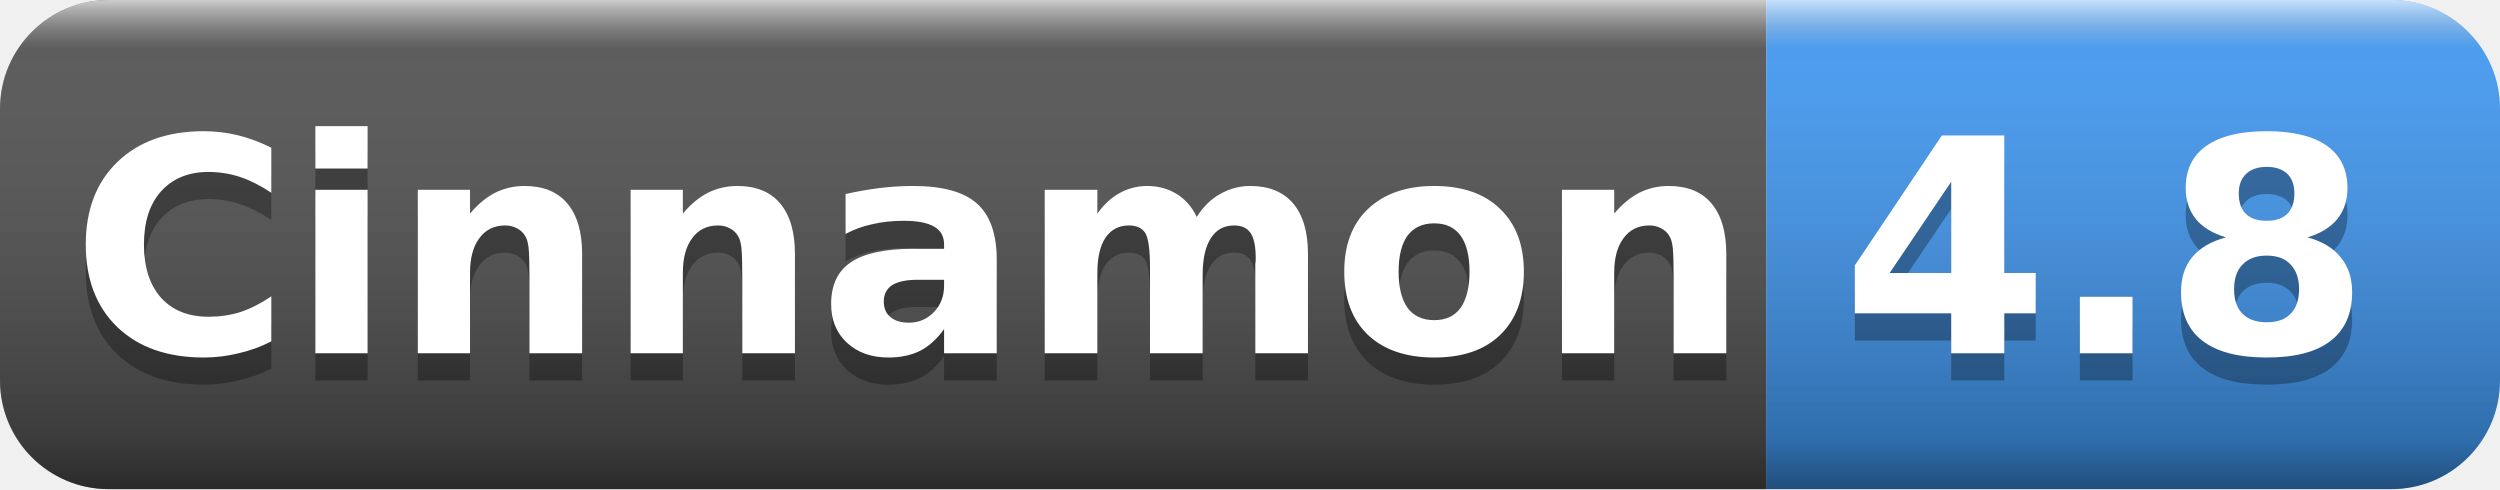
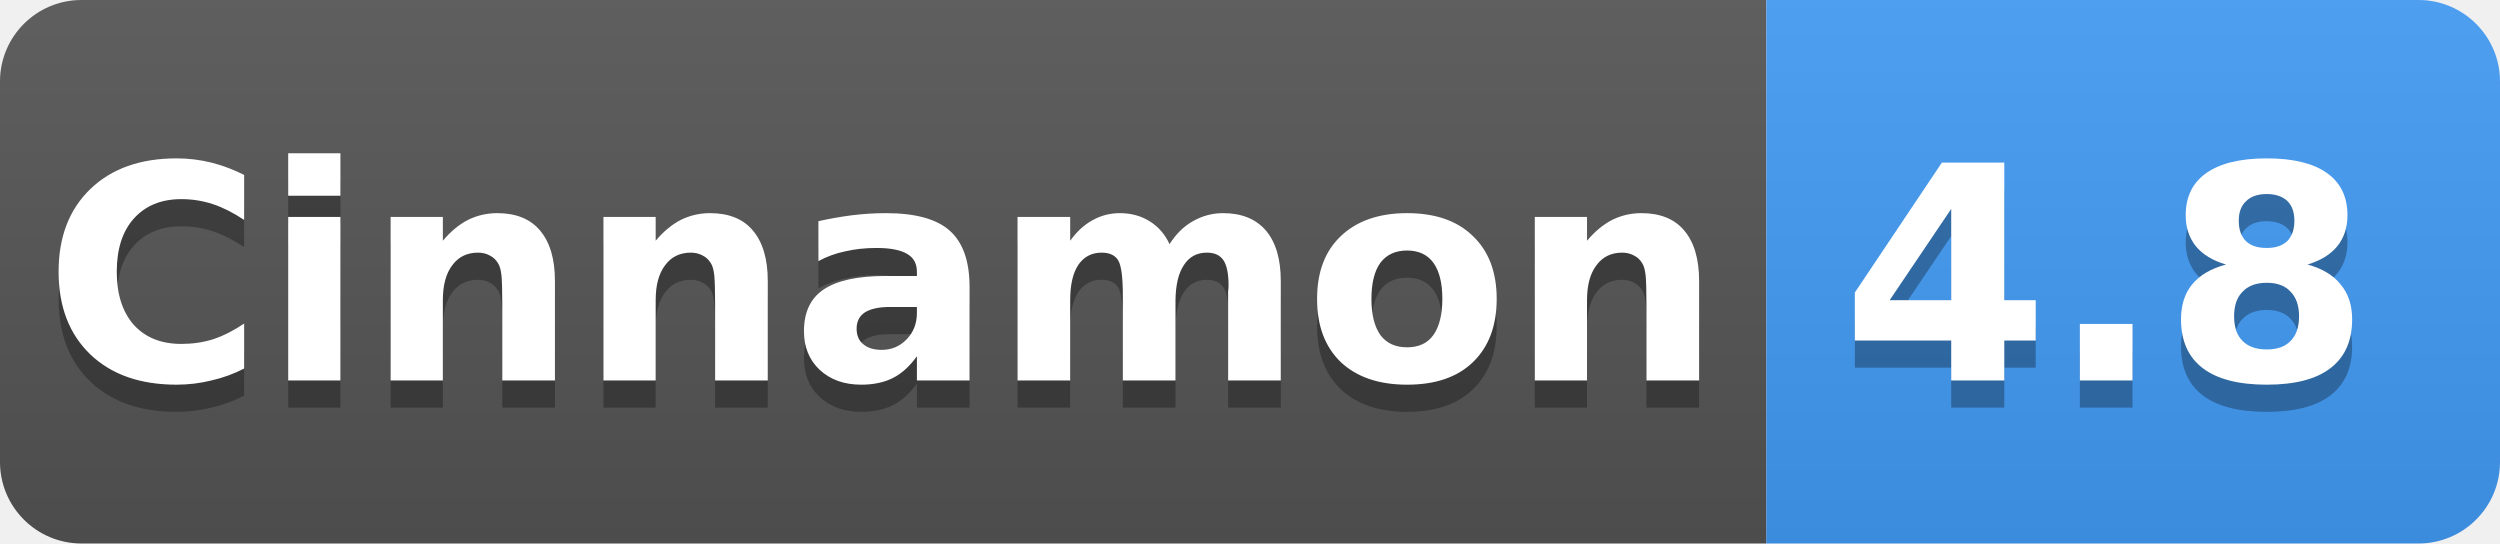
- <svg xmlns="http://www.w3.org/2000/svg" width="92" height="18">
+ <svg xmlns="http://www.w3.org/2000/svg" width="92" height="20">
  <linearGradient id="b" x2="0" y2="100%">
-     <stop offset="0" stop-color="#fff" stop-opacity=".7" />
-     <stop offset=".1" stop-color="#aaa" stop-opacity=".1" />
-     <stop offset=".9" stop-opacity=".3" />
-     <stop offset="1" stop-opacity=".5" />
+     <stop offset="0" stop-color="#bbb" stop-opacity=".1" />
+     <stop offset="1" stop-opacity=".1" />
  </linearGradient>
  <clipPath id="a">
-     <rect width="92" height="18" rx="4" fill="#fff" />
+     <rect width="92" height="20" rx="3" fill="#fff" />
  </clipPath>
  <g clip-path="url(#a)">
-     <path fill="#555" d="M0 0h65v18H0z" />
-     <path fill="#439cf7" d="M65 0h27v18H65z" />
-     <path fill="url(#b)" d="M0 0h92v18H0z" />
+     <path fill="#555" d="M0 0h65v20H0z" />
+     <path fill="#439cf7" d="M65 0h27v20H65z" />
+     <path fill="url(#b)" d="M0 0h92v20H0z" />
  </g>
  <g fill="#fff" text-anchor="middle" font-family="DejaVu Sans,Verdana,Geneva,sans-serif" font-weight="bold" font-size="11">
-     <text x="33.5" y="14" fill="#010101" fill-opacity=".3">Cinnamon</text>
-     <text x="33.5" y="13">Cinnamon</text>
-     <text x="77.5" y="14" fill="#010101" fill-opacity=".3">4.8</text>
-     <text x="77.5" y="13">4.8</text>
+     <text x="32.5" y="15" fill="#010101" fill-opacity=".3">Cinnamon</text>
+     <text x="32.5" y="14">Cinnamon</text>
+     <text x="77.5" y="15" fill="#010101" fill-opacity=".3">4.8</text>
+     <text x="77.5" y="14">4.8</text>
  </g>
</svg>
